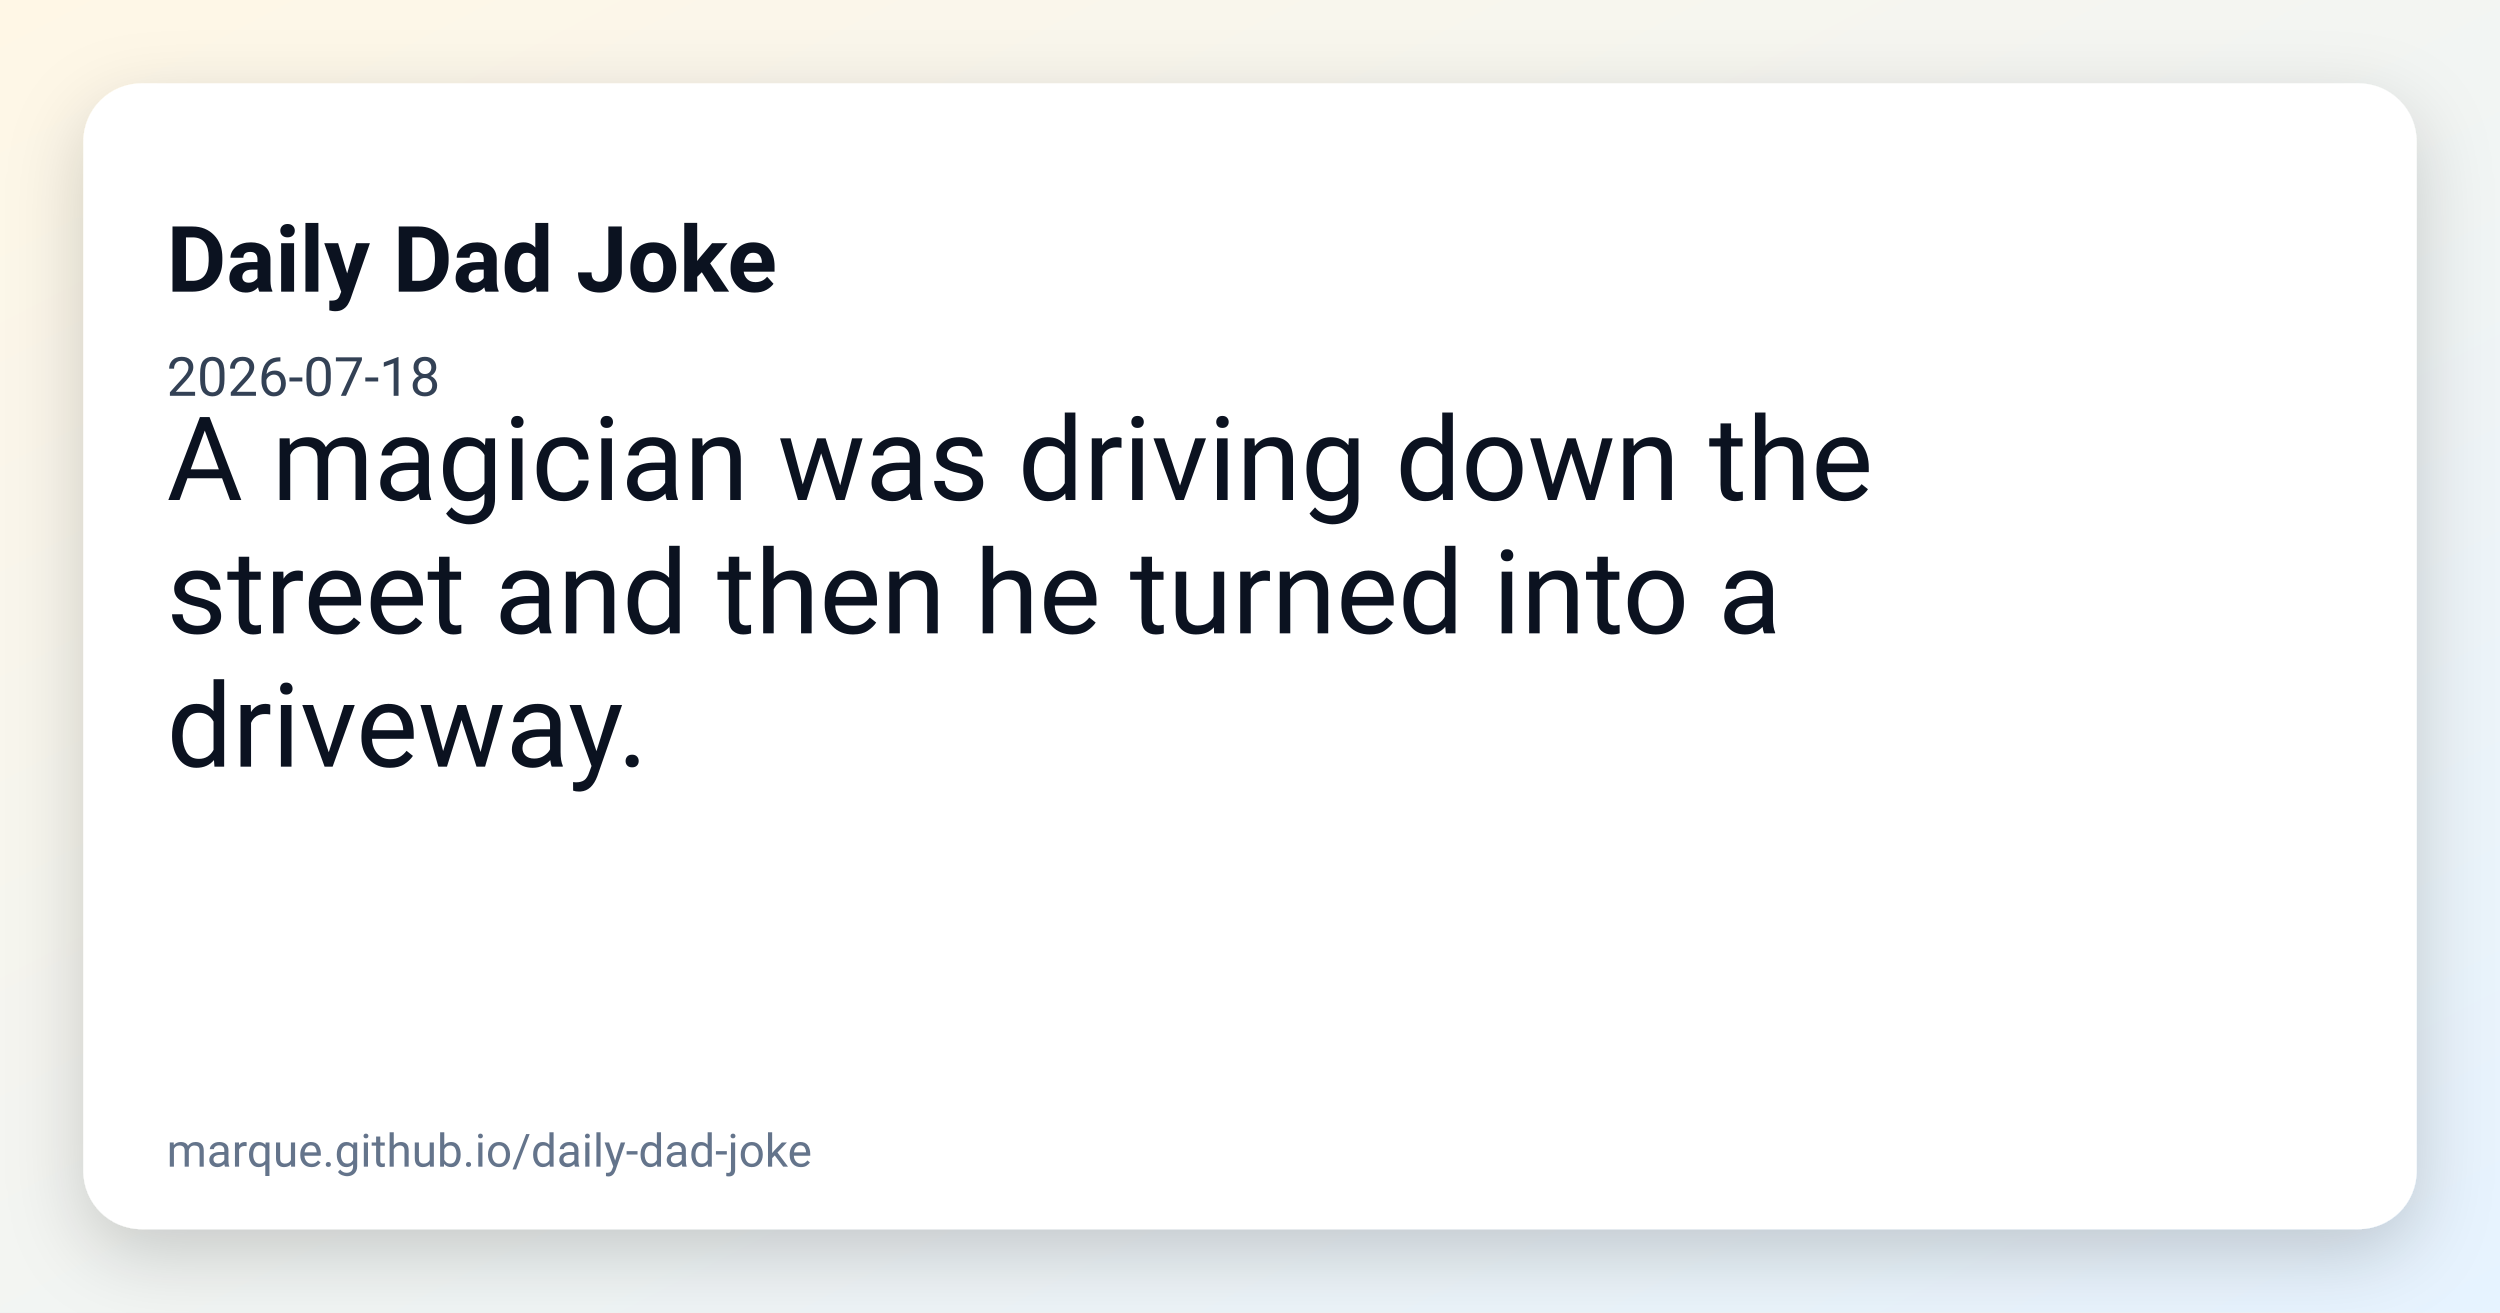
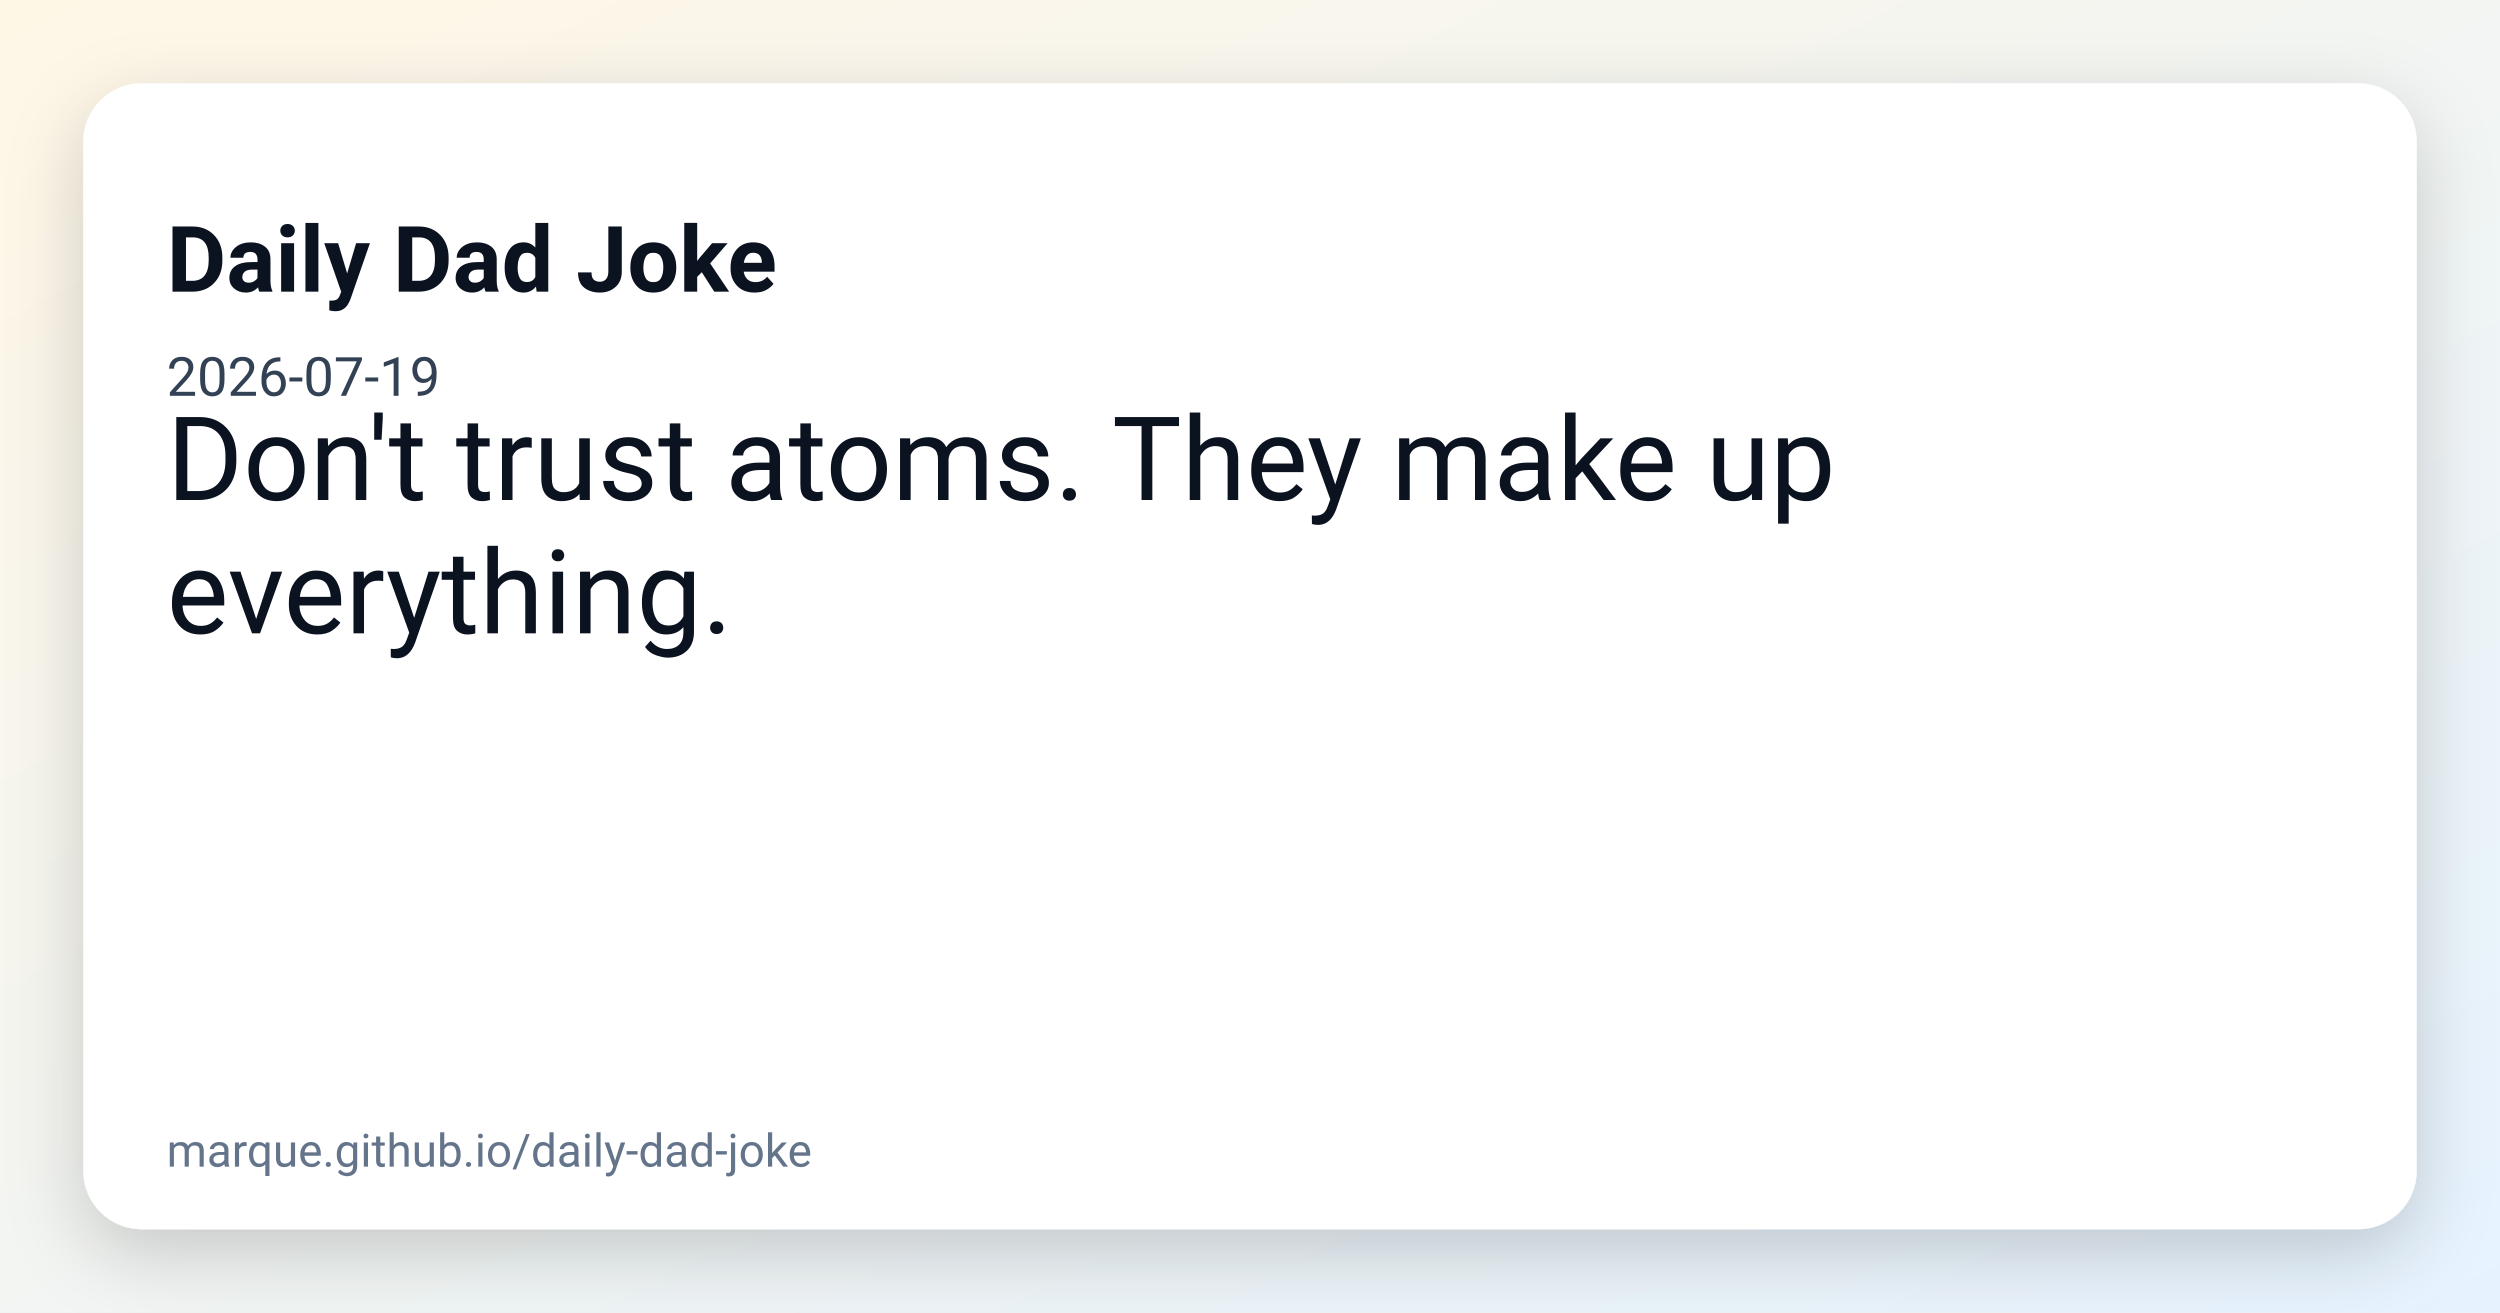
<svg xmlns="http://www.w3.org/2000/svg" width="1200" height="630" viewBox="0 0 1200 630">
  <defs>
    <linearGradient id="bg" x1="0" y1="0" x2="1" y2="1">
      <stop offset="0%" stop-color="#FFF7E6" />
      <stop offset="100%" stop-color="#E6F3FF" />
    </linearGradient>
    <filter id="shadow" x="-20%" y="-20%" width="140%" height="140%">
      <feDropShadow dx="0" dy="12" stdDeviation="18" flood-color="#000" flood-opacity="0.18" />
    </filter>
  </defs>
  <rect x="0" y="0" width="1200" height="630" fill="url(#bg)" />
  <rect x="40" y="40" width="1120" height="550" rx="28" fill="#ffffff" filter="url(#shadow)" />
  <text x="80" y="140" font-size="44" font-weight="700" font-family="ui-sans-serif, system-ui, -apple-system, Segoe UI, Roboto, Helvetica, Arial" fill="#0B1220">Daily Dad Joke</text>
-   <text x="80" y="190" font-size="26" font-family="ui-sans-serif, system-ui, -apple-system, Segoe UI, Roboto, Helvetica, Arial" fill="#334155">2026-07-18</text>
-   <text x="80" y="240" font-size="56" font-family="ui-sans-serif, system-ui, -apple-system, Segoe UI, Roboto, Helvetica, Arial" fill="#0B1220">A magician was driving down the</text>
-   <text x="80" y="304" font-size="56" font-family="ui-sans-serif, system-ui, -apple-system, Segoe UI, Roboto, Helvetica, Arial" fill="#0B1220">street and then he turned into a</text>
-   <text x="80" y="368" font-size="56" font-family="ui-sans-serif, system-ui, -apple-system, Segoe UI, Roboto, Helvetica, Arial" fill="#0B1220">driveway.</text>
+   <text x="80" y="190" font-size="26" font-family="ui-sans-serif, system-ui, -apple-system, Segoe UI, Roboto, Helvetica, Arial" fill="#334155">2026-07-19</text>
+   <text x="80" y="240" font-size="56" font-family="ui-sans-serif, system-ui, -apple-system, Segoe UI, Roboto, Helvetica, Arial" fill="#0B1220">Don't trust atoms. They make up</text>
+   <text x="80" y="304" font-size="56" font-family="ui-sans-serif, system-ui, -apple-system, Segoe UI, Roboto, Helvetica, Arial" fill="#0B1220">everything.</text>
  <text x="80" y="560" font-size="22" font-family="ui-sans-serif, system-ui, -apple-system, Segoe UI, Roboto, Helvetica, Arial" fill="#64748b">marque.github.io/daily-dad-joke</text>
</svg>
